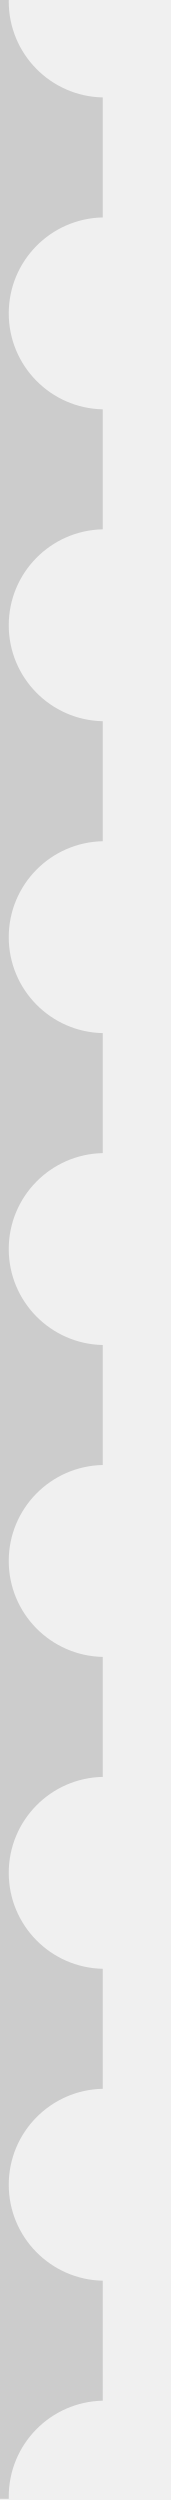
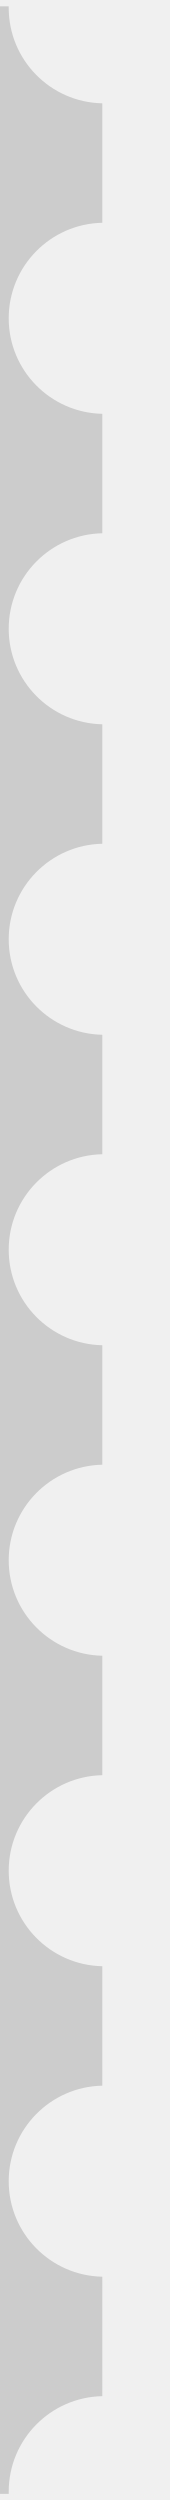
- <svg xmlns="http://www.w3.org/2000/svg" width="15" height="220" viewBox="0 0 15 220" fill="none">
-   <g clip-path="url(#clip0_1_246)">
-     <g clip-path="url(#clip1_1_246)">
-       <path fill-rule="evenodd" clip-rule="evenodd" d="M9.042 8.574C4.458 8.482 0.77 4.737 0.77 0.13C0.77 0.087 0.77 0.043 0.771 0L-0.988 0V219.897L0.772 219.896C0.771 219.833 0.77 219.769 0.77 219.704C0.77 215.098 4.458 211.353 9.042 211.261V200.702C4.458 200.609 0.77 196.864 0.77 192.258C0.77 187.651 4.458 183.907 9.042 183.814V173.254C4.458 173.162 0.77 169.417 0.77 164.811C0.77 160.205 4.458 156.459 9.042 156.367V145.808C4.458 145.716 0.77 141.971 0.77 137.364C0.77 132.758 4.458 129.013 9.042 128.921V118.361C4.458 118.268 0.77 114.524 0.77 109.917C0.77 105.311 4.458 101.566 9.042 101.474V90.914C4.458 90.822 0.77 87.077 0.77 82.471C0.77 77.865 4.458 74.12 9.042 74.028V63.467C4.458 63.375 0.77 59.63 0.77 55.024C0.77 50.418 4.458 46.673 9.042 46.581V36.021C4.458 35.929 0.77 32.184 0.77 27.577C0.77 22.971 4.458 19.226 9.042 19.134V8.574Z" fill="#CCCCCC" />
+ <svg xmlns="http://www.w3.org/2000/svg" width="15" height="221" viewBox="0 0 15 221" fill="none">
+   <g clip-path="url(#clip0_1_266)">
+     <g clip-path="url(#clip1_1_266)">
+       <path fill-rule="evenodd" clip-rule="evenodd" d="M9.042 9.134C4.458 9.042 0.77 5.297 0.77 0.69C0.77 0.647 0.77 0.603 0.771 0.56L-0.988 0.56V220.457L0.772 220.456C0.771 220.393 0.77 220.328 0.77 220.264C0.77 215.658 4.458 211.913 9.042 211.821V201.261C4.458 201.169 0.77 197.424 0.77 192.818C0.77 188.211 4.458 184.466 9.042 184.374V173.814C4.458 173.722 0.77 169.977 0.77 165.371C0.77 160.765 4.458 157.019 9.042 156.927V146.368C4.458 146.275 0.77 142.531 0.77 137.924C0.77 133.318 4.458 129.573 9.042 129.48V118.92C4.458 118.828 0.77 115.084 0.77 110.477C0.77 105.871 4.458 102.126 9.042 102.034V91.474C4.458 91.382 0.77 87.637 0.77 83.031C0.77 78.424 4.458 74.68 9.042 74.588V64.027C4.458 63.935 0.77 60.19 0.77 55.584C0.77 50.977 4.458 47.233 9.042 47.14V36.581C4.458 36.488 0.77 32.743 0.77 28.137C0.77 23.531 4.458 19.786 9.042 19.694V9.134Z" fill="#CCCCCC" />
    </g>
  </g>
  <defs>
-     <clipPath id="clip0_1_246">
-       <rect width="15" height="220" fill="white" />
+     <clipPath id="clip0_1_266">
+       <rect width="15" height="220" fill="white" transform="translate(0 0.559814)" />
    </clipPath>
-     <clipPath id="clip1_1_246">
-       <rect width="10.699" height="220" fill="white" transform="translate(-1)" />
+     <clipPath id="clip1_1_266">
+       <rect width="10.699" height="220" fill="white" transform="translate(-1 0.559814)" />
    </clipPath>
  </defs>
</svg>
